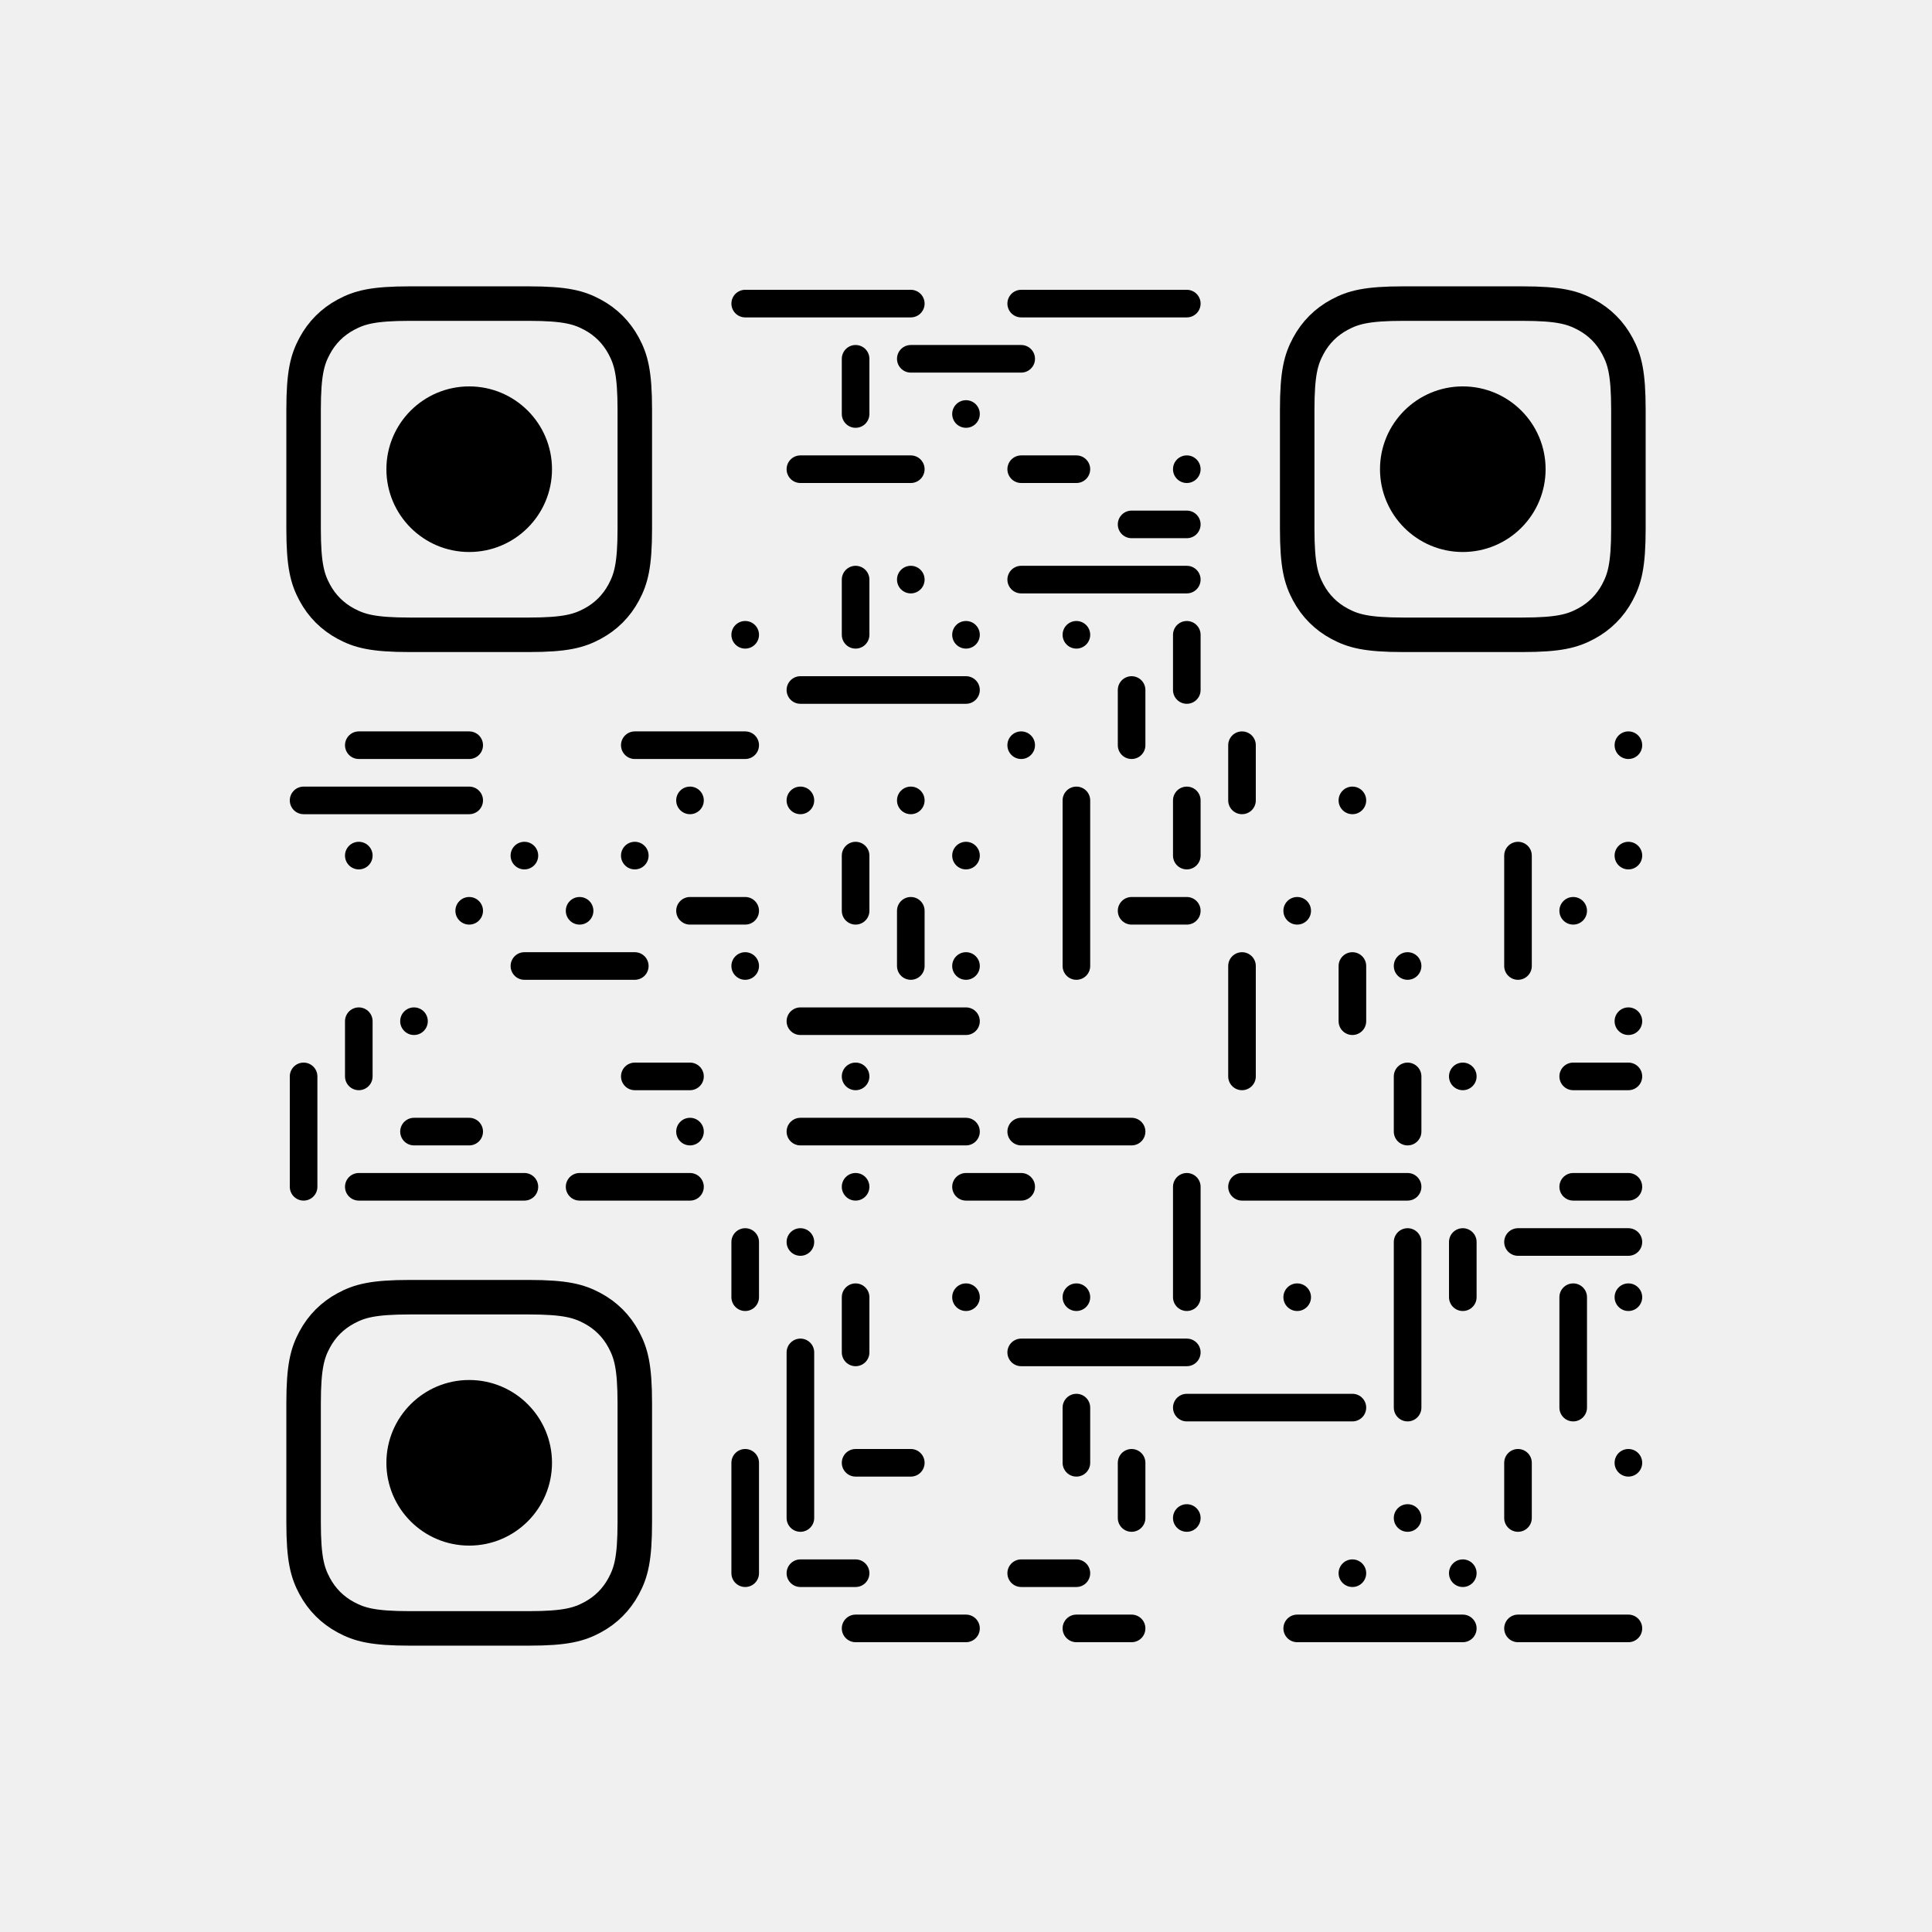
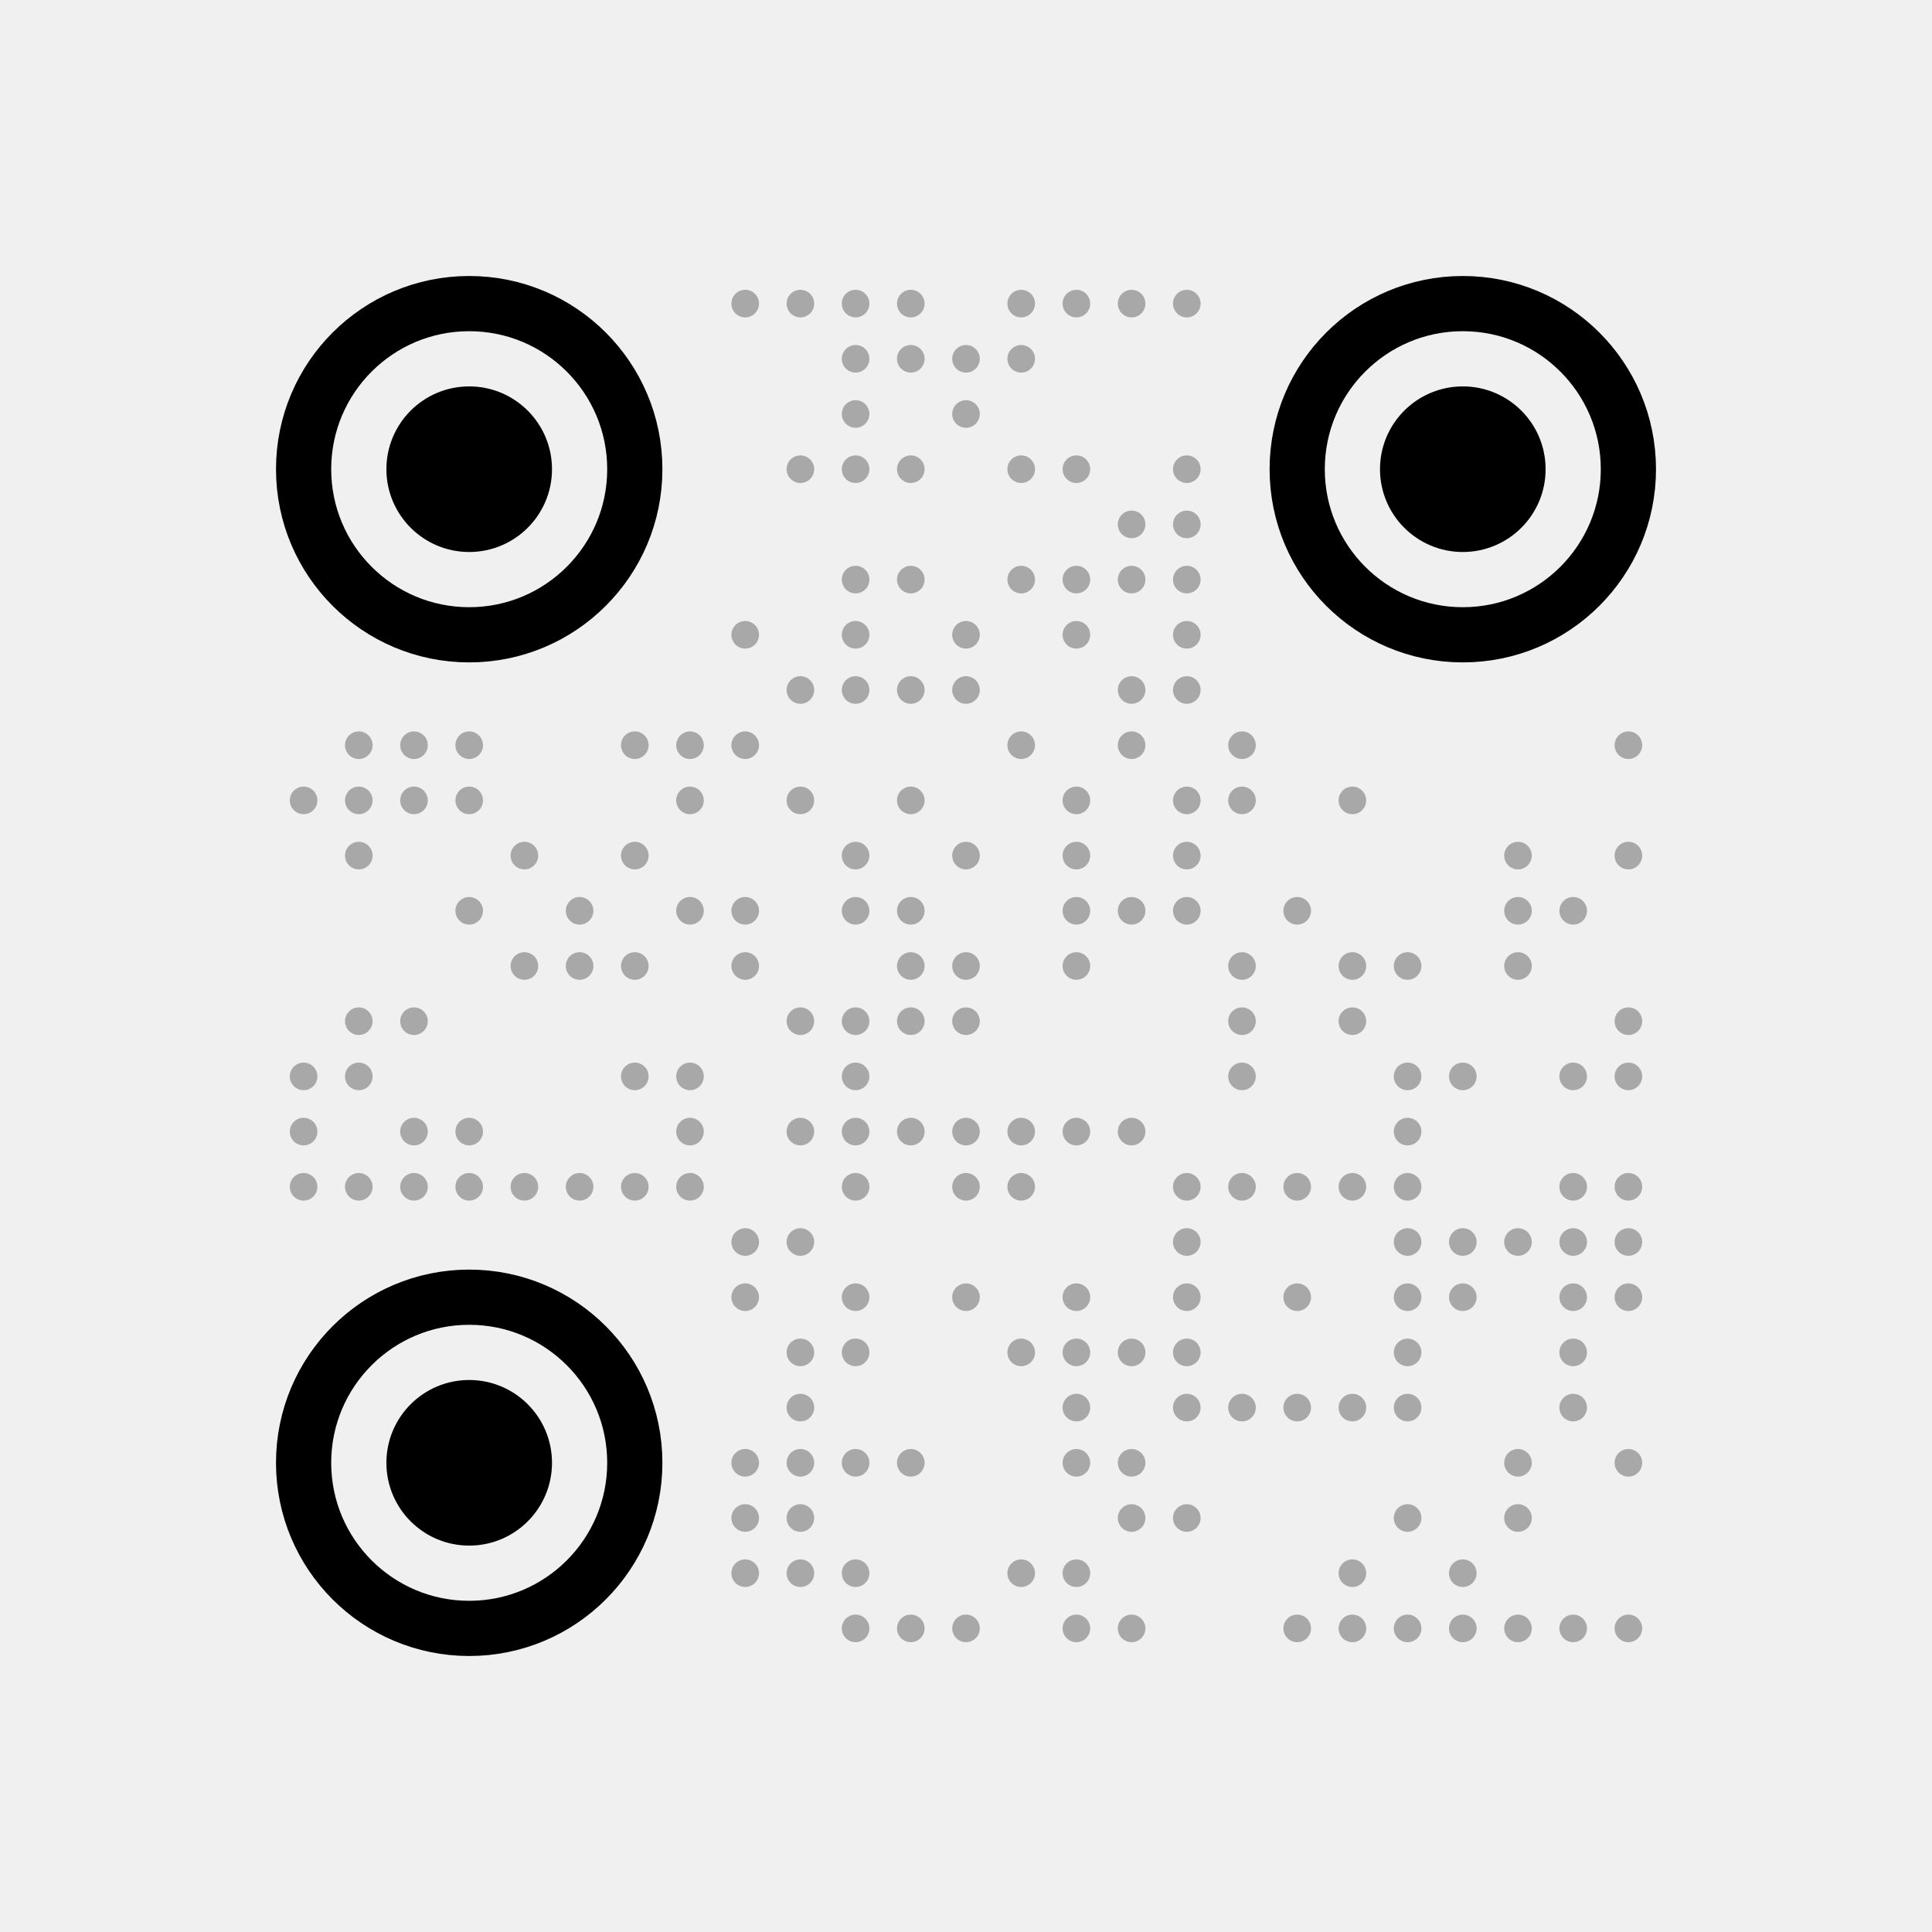
<svg xmlns="http://www.w3.org/2000/svg" class="Qr-item-svg" width="100%" height="100%" viewBox="-5 -5 35 35" fill="white">
-   <line opacity="1" x1="0.5" y1="9.5" x2="3.5" y2="9.5" stroke-width="0.5" stroke="#000000" stroke-linecap="round" />
-   <line opacity="1" x1="0.5" y1="14.5" x2="0.5" y2="16.5" stroke-width="0.5" stroke="#000000" stroke-linecap="round" />
-   <line opacity="1" x1="1.5" y1="8.5" x2="3.5" y2="8.5" stroke-width="0.5" stroke="#000000" stroke-linecap="round" />
-   <circle opacity="1" r="0.25" fill="#000000" cx="1.5" cy="10.5" />
-   <line opacity="1" x1="1.5" y1="13.5" x2="1.5" y2="14.5" stroke-width="0.5" stroke="#000000" stroke-linecap="round" />
-   <line opacity="1" x1="1.5" y1="16.5" x2="4.5" y2="16.5" stroke-width="0.5" stroke="#000000" stroke-linecap="round" />
-   <circle opacity="1" r="0.25" fill="#000000" cx="2.5" cy="13.5" />
-   <line opacity="1" x1="2.5" y1="15.5" x2="3.5" y2="15.5" stroke-width="0.5" stroke="#000000" stroke-linecap="round" />
+   <circle opacity="0.3" r="0.25" fill="#000000" cx="0.5" cy="9.5" />
+   <circle opacity="0.3" r="0.25" fill="#000000" cx="0.5" cy="14.5" />
+   <circle opacity="0.3" r="0.25" fill="#000000" cx="0.5" cy="15.5" />
+   <circle opacity="0.3" r="0.25" fill="#000000" cx="0.5" cy="16.5" />
+   <circle opacity="0.3" r="0.25" fill="#000000" cx="1.5" cy="8.5" />
+   <circle opacity="0.3" r="0.25" fill="#000000" cx="1.5" cy="9.5" />
+   <circle opacity="0.3" r="0.25" fill="#000000" cx="1.5" cy="10.5" />
+   <circle opacity="0.3" r="0.25" fill="#000000" cx="1.5" cy="13.5" />
+   <circle opacity="0.3" r="0.25" fill="#000000" cx="1.5" cy="14.5" />
+   <circle opacity="0.3" r="0.25" fill="#000000" cx="1.5" cy="16.5" />
+   <circle opacity="0.3" r="0.25" fill="#000000" cx="2.5" cy="8.5" />
+   <circle opacity="0.3" r="0.25" fill="#000000" cx="2.5" cy="9.5" />
+   <circle opacity="0.3" r="0.25" fill="#000000" cx="2.5" cy="13.5" />
+   <circle opacity="0.3" r="0.25" fill="#000000" cx="2.5" cy="15.5" />
+   <circle opacity="0.3" r="0.25" fill="#000000" cx="2.5" cy="16.5" />
  <circle fill="#000000" cx="3.5" cy="3.5" r="1.5" />
-   <path d="M32.049,-1.29480038e-15 L67.951,1.29480038e-15 C79.095,-7.52316311e-16 83.136,1.16 87.211,3.339 C91.285,5.518 94.482,8.715 96.661,12.789 C98.84,16.864 100,20.905 100,32.049 L100,67.951 C100,79.095 98.84,83.136 96.661,87.211 C94.482,91.285 91.285,94.482 87.211,96.661 C83.136,98.84 79.095,100 67.951,100 L32.049,100 C20.905,100 16.864,98.84 12.789,96.661 C8.715,94.482 5.518,91.285 3.339,87.211 C1.16,83.136 5.01544207e-16,79.095 -8.63200256e-16,67.951 L8.63200256e-16,32.049 C-5.01544207e-16,20.905 1.16,16.864 3.339,12.789 C5.518,8.715 8.715,5.518 12.789,3.339 C16.864,1.16 20.905,7.52316311e-16 32.049,-1.29480038e-15 Z" stroke="#000000" stroke-width="10.417" fill="none" transform="translate(0.5,0.5) scale(0.06,0.06)" />
-   <circle opacity="1" r="0.25" fill="#000000" cx="3.5" cy="11.5" />
+   <circle fill="none" stroke-width="1" stroke="#000000" cx="3.5" cy="3.5" r="3" />
+   <circle opacity="0.3" r="0.25" fill="#000000" cx="3.5" cy="8.5" />
+   <circle opacity="0.3" r="0.25" fill="#000000" cx="3.5" cy="9.5" />
+   <circle opacity="0.3" r="0.25" fill="#000000" cx="3.5" cy="11.5" />
+   <circle opacity="0.3" r="0.25" fill="#000000" cx="3.5" cy="15.5" />
+   <circle opacity="0.3" r="0.25" fill="#000000" cx="3.5" cy="16.5" />
  <circle fill="#000000" cx="3.5" cy="21.5" r="1.5" />
-   <path d="M32.049,-1.29480038e-15 L67.951,1.29480038e-15 C79.095,-7.52316311e-16 83.136,1.16 87.211,3.339 C91.285,5.518 94.482,8.715 96.661,12.789 C98.84,16.864 100,20.905 100,32.049 L100,67.951 C100,79.095 98.84,83.136 96.661,87.211 C94.482,91.285 91.285,94.482 87.211,96.661 C83.136,98.84 79.095,100 67.951,100 L32.049,100 C20.905,100 16.864,98.84 12.789,96.661 C8.715,94.482 5.518,91.285 3.339,87.211 C1.16,83.136 5.01544207e-16,79.095 -8.63200256e-16,67.951 L8.63200256e-16,32.049 C-5.01544207e-16,20.905 1.16,16.864 3.339,12.789 C5.518,8.715 8.715,5.518 12.789,3.339 C16.864,1.16 20.905,7.52316311e-16 32.049,-1.29480038e-15 Z" stroke="#000000" stroke-width="10.417" fill="none" transform="translate(0.5,18.5) scale(0.06,0.06)" />
-   <circle opacity="1" r="0.25" fill="#000000" cx="4.5" cy="10.5" />
-   <line opacity="1" x1="4.5" y1="12.5" x2="6.5" y2="12.5" stroke-width="0.5" stroke="#000000" stroke-linecap="round" />
-   <circle opacity="1" r="0.25" fill="#000000" cx="5.5" cy="11.5" />
-   <line opacity="1" x1="5.5" y1="16.5" x2="7.5" y2="16.5" stroke-width="0.5" stroke="#000000" stroke-linecap="round" />
-   <line opacity="1" x1="6.5" y1="8.5" x2="8.5" y2="8.5" stroke-width="0.5" stroke="#000000" stroke-linecap="round" />
-   <circle opacity="1" r="0.25" fill="#000000" cx="6.5" cy="10.5" />
-   <line opacity="1" x1="6.5" y1="14.5" x2="7.5" y2="14.5" stroke-width="0.5" stroke="#000000" stroke-linecap="round" />
-   <circle opacity="1" r="0.25" fill="#000000" cx="7.5" cy="9.5" />
-   <line opacity="1" x1="7.5" y1="11.5" x2="8.5" y2="11.5" stroke-width="0.5" stroke="#000000" stroke-linecap="round" />
-   <circle opacity="1" r="0.25" fill="#000000" cx="7.5" cy="15.5" />
-   <line opacity="1" x1="8.5" y1="0.5" x2="11.5" y2="0.5" stroke-width="0.5" stroke="#000000" stroke-linecap="round" />
-   <circle opacity="1" r="0.25" fill="#000000" cx="8.5" cy="6.5" />
-   <circle opacity="1" r="0.25" fill="#000000" cx="8.5" cy="12.5" />
-   <line opacity="1" x1="8.5" y1="17.5" x2="8.5" y2="18.5" stroke-width="0.5" stroke="#000000" stroke-linecap="round" />
-   <line opacity="1" x1="8.5" y1="21.5" x2="8.5" y2="23.5" stroke-width="0.5" stroke="#000000" stroke-linecap="round" />
-   <line opacity="1" x1="9.5" y1="3.5" x2="11.5" y2="3.5" stroke-width="0.5" stroke="#000000" stroke-linecap="round" />
-   <line opacity="1" x1="9.5" y1="7.5" x2="12.5" y2="7.5" stroke-width="0.5" stroke="#000000" stroke-linecap="round" />
-   <circle opacity="1" r="0.25" fill="#000000" cx="9.5" cy="9.5" />
-   <line opacity="1" x1="9.5" y1="13.5" x2="12.5" y2="13.5" stroke-width="0.5" stroke="#000000" stroke-linecap="round" />
-   <line opacity="1" x1="9.5" y1="15.5" x2="12.5" y2="15.5" stroke-width="0.5" stroke="#000000" stroke-linecap="round" />
-   <circle opacity="1" r="0.25" fill="#000000" cx="9.5" cy="17.5" />
-   <line opacity="1" x1="9.5" y1="19.5" x2="9.5" y2="22.5" stroke-width="0.5" stroke="#000000" stroke-linecap="round" />
-   <line opacity="1" x1="9.5" y1="23.5" x2="10.5" y2="23.5" stroke-width="0.5" stroke="#000000" stroke-linecap="round" />
-   <line opacity="1" x1="10.5" y1="1.5" x2="10.5" y2="2.5" stroke-width="0.5" stroke="#000000" stroke-linecap="round" />
-   <line opacity="1" x1="10.5" y1="5.5" x2="10.5" y2="6.5" stroke-width="0.5" stroke="#000000" stroke-linecap="round" />
-   <line opacity="1" x1="10.5" y1="10.5" x2="10.5" y2="11.5" stroke-width="0.5" stroke="#000000" stroke-linecap="round" />
-   <circle opacity="1" r="0.25" fill="#000000" cx="10.5" cy="14.5" />
-   <circle opacity="1" r="0.25" fill="#000000" cx="10.5" cy="16.5" />
-   <line opacity="1" x1="10.5" y1="18.5" x2="10.5" y2="19.5" stroke-width="0.5" stroke="#000000" stroke-linecap="round" />
-   <line opacity="1" x1="10.5" y1="21.5" x2="11.5" y2="21.5" stroke-width="0.5" stroke="#000000" stroke-linecap="round" />
-   <line opacity="1" x1="10.5" y1="24.5" x2="12.5" y2="24.5" stroke-width="0.5" stroke="#000000" stroke-linecap="round" />
-   <line opacity="1" x1="11.5" y1="1.5" x2="13.5" y2="1.5" stroke-width="0.5" stroke="#000000" stroke-linecap="round" />
-   <circle opacity="1" r="0.25" fill="#000000" cx="11.5" cy="5.5" />
-   <circle opacity="1" r="0.25" fill="#000000" cx="11.5" cy="9.5" />
-   <line opacity="1" x1="11.5" y1="11.5" x2="11.5" y2="12.5" stroke-width="0.5" stroke="#000000" stroke-linecap="round" />
-   <circle opacity="1" r="0.25" fill="#000000" cx="12.5" cy="2.5" />
-   <circle opacity="1" r="0.25" fill="#000000" cx="12.5" cy="6.5" />
-   <circle opacity="1" r="0.25" fill="#000000" cx="12.5" cy="10.5" />
-   <circle opacity="1" r="0.25" fill="#000000" cx="12.5" cy="12.5" />
-   <line opacity="1" x1="12.5" y1="16.5" x2="13.5" y2="16.5" stroke-width="0.5" stroke="#000000" stroke-linecap="round" />
-   <circle opacity="1" r="0.25" fill="#000000" cx="12.5" cy="18.5" />
-   <line opacity="1" x1="13.5" y1="0.5" x2="16.5" y2="0.5" stroke-width="0.5" stroke="#000000" stroke-linecap="round" />
-   <line opacity="1" x1="13.5" y1="3.5" x2="14.5" y2="3.5" stroke-width="0.5" stroke="#000000" stroke-linecap="round" />
-   <line opacity="1" x1="13.5" y1="5.5" x2="16.5" y2="5.5" stroke-width="0.5" stroke="#000000" stroke-linecap="round" />
-   <circle opacity="1" r="0.25" fill="#000000" cx="13.5" cy="8.5" />
-   <line opacity="1" x1="13.5" y1="15.5" x2="15.5" y2="15.5" stroke-width="0.5" stroke="#000000" stroke-linecap="round" />
-   <line opacity="1" x1="13.5" y1="19.5" x2="16.5" y2="19.5" stroke-width="0.5" stroke="#000000" stroke-linecap="round" />
-   <line opacity="1" x1="13.5" y1="23.5" x2="14.5" y2="23.5" stroke-width="0.5" stroke="#000000" stroke-linecap="round" />
-   <circle opacity="1" r="0.25" fill="#000000" cx="14.5" cy="6.5" />
-   <line opacity="1" x1="14.5" y1="9.5" x2="14.5" y2="12.5" stroke-width="0.5" stroke="#000000" stroke-linecap="round" />
-   <circle opacity="1" r="0.25" fill="#000000" cx="14.5" cy="18.5" />
-   <line opacity="1" x1="14.5" y1="20.5" x2="14.5" y2="21.5" stroke-width="0.5" stroke="#000000" stroke-linecap="round" />
-   <line opacity="1" x1="14.5" y1="24.5" x2="15.5" y2="24.5" stroke-width="0.5" stroke="#000000" stroke-linecap="round" />
-   <line opacity="1" x1="15.5" y1="4.5" x2="16.5" y2="4.5" stroke-width="0.5" stroke="#000000" stroke-linecap="round" />
-   <line opacity="1" x1="15.5" y1="7.5" x2="15.5" y2="8.5" stroke-width="0.5" stroke="#000000" stroke-linecap="round" />
-   <line opacity="1" x1="15.5" y1="11.5" x2="16.5" y2="11.5" stroke-width="0.5" stroke="#000000" stroke-linecap="round" />
-   <line opacity="1" x1="15.5" y1="21.5" x2="15.5" y2="22.5" stroke-width="0.5" stroke="#000000" stroke-linecap="round" />
-   <circle opacity="1" r="0.25" fill="#000000" cx="16.5" cy="3.5" />
-   <line opacity="1" x1="16.5" y1="6.5" x2="16.5" y2="7.5" stroke-width="0.5" stroke="#000000" stroke-linecap="round" />
-   <line opacity="1" x1="16.5" y1="9.5" x2="16.5" y2="10.5" stroke-width="0.5" stroke="#000000" stroke-linecap="round" />
-   <line opacity="1" x1="16.5" y1="16.5" x2="16.5" y2="18.5" stroke-width="0.5" stroke="#000000" stroke-linecap="round" />
-   <line opacity="1" x1="16.5" y1="20.5" x2="19.5" y2="20.5" stroke-width="0.5" stroke="#000000" stroke-linecap="round" />
-   <circle opacity="1" r="0.25" fill="#000000" cx="16.5" cy="22.5" />
-   <line opacity="1" x1="17.5" y1="8.5" x2="17.5" y2="9.5" stroke-width="0.5" stroke="#000000" stroke-linecap="round" />
-   <line opacity="1" x1="17.5" y1="12.5" x2="17.5" y2="14.5" stroke-width="0.5" stroke="#000000" stroke-linecap="round" />
-   <line opacity="1" x1="17.5" y1="16.5" x2="20.5" y2="16.5" stroke-width="0.5" stroke="#000000" stroke-linecap="round" />
-   <circle opacity="1" r="0.25" fill="#000000" cx="18.5" cy="11.5" />
-   <circle opacity="1" r="0.25" fill="#000000" cx="18.5" cy="18.5" />
-   <line opacity="1" x1="18.5" y1="24.5" x2="21.5" y2="24.5" stroke-width="0.5" stroke="#000000" stroke-linecap="round" />
-   <circle opacity="1" r="0.25" fill="#000000" cx="19.5" cy="9.5" />
-   <line opacity="1" x1="19.5" y1="12.5" x2="19.5" y2="13.5" stroke-width="0.5" stroke="#000000" stroke-linecap="round" />
-   <circle opacity="1" r="0.25" fill="#000000" cx="19.5" cy="23.5" />
-   <circle opacity="1" r="0.25" fill="#000000" cx="20.5" cy="12.5" />
-   <line opacity="1" x1="20.5" y1="14.5" x2="20.5" y2="15.5" stroke-width="0.5" stroke="#000000" stroke-linecap="round" />
-   <line opacity="1" x1="20.5" y1="17.5" x2="20.5" y2="20.5" stroke-width="0.5" stroke="#000000" stroke-linecap="round" />
-   <circle opacity="1" r="0.25" fill="#000000" cx="20.5" cy="22.5" />
+   <circle fill="none" stroke-width="1" stroke="#000000" cx="3.5" cy="21.5" r="3" />
+   <circle opacity="0.3" r="0.25" fill="#000000" cx="4.5" cy="10.5" />
+   <circle opacity="0.3" r="0.25" fill="#000000" cx="4.5" cy="12.5" />
+   <circle opacity="0.3" r="0.25" fill="#000000" cx="4.5" cy="16.5" />
+   <circle opacity="0.3" r="0.25" fill="#000000" cx="5.5" cy="11.5" />
+   <circle opacity="0.3" r="0.25" fill="#000000" cx="5.5" cy="12.5" />
+   <circle opacity="0.3" r="0.25" fill="#000000" cx="5.5" cy="16.5" />
+   <circle opacity="0.3" r="0.25" fill="#000000" cx="6.5" cy="8.5" />
+   <circle opacity="0.3" r="0.25" fill="#000000" cx="6.5" cy="10.5" />
+   <circle opacity="0.3" r="0.25" fill="#000000" cx="6.5" cy="12.5" />
+   <circle opacity="0.3" r="0.25" fill="#000000" cx="6.5" cy="14.5" />
+   <circle opacity="0.3" r="0.25" fill="#000000" cx="6.5" cy="16.5" />
+   <circle opacity="0.3" r="0.25" fill="#000000" cx="7.5" cy="8.5" />
+   <circle opacity="0.3" r="0.25" fill="#000000" cx="7.5" cy="9.5" />
+   <circle opacity="0.3" r="0.25" fill="#000000" cx="7.5" cy="11.5" />
+   <circle opacity="0.3" r="0.25" fill="#000000" cx="7.5" cy="14.5" />
+   <circle opacity="0.3" r="0.25" fill="#000000" cx="7.5" cy="15.5" />
+   <circle opacity="0.3" r="0.25" fill="#000000" cx="7.5" cy="16.5" />
+   <circle opacity="0.3" r="0.25" fill="#000000" cx="8.5" cy="0.5" />
+   <circle opacity="0.3" r="0.25" fill="#000000" cx="8.5" cy="6.5" />
+   <circle opacity="0.3" r="0.25" fill="#000000" cx="8.5" cy="8.5" />
+   <circle opacity="0.3" r="0.25" fill="#000000" cx="8.5" cy="11.5" />
+   <circle opacity="0.3" r="0.25" fill="#000000" cx="8.5" cy="12.5" />
+   <circle opacity="0.3" r="0.25" fill="#000000" cx="8.5" cy="17.5" />
+   <circle opacity="0.3" r="0.25" fill="#000000" cx="8.5" cy="18.5" />
+   <circle opacity="0.3" r="0.25" fill="#000000" cx="8.5" cy="21.5" />
+   <circle opacity="0.3" r="0.25" fill="#000000" cx="8.5" cy="22.5" />
+   <circle opacity="0.3" r="0.25" fill="#000000" cx="8.5" cy="23.5" />
+   <circle opacity="0.3" r="0.25" fill="#000000" cx="9.5" cy="0.5" />
+   <circle opacity="0.3" r="0.25" fill="#000000" cx="9.5" cy="3.5" />
+   <circle opacity="0.3" r="0.25" fill="#000000" cx="9.5" cy="7.5" />
+   <circle opacity="0.3" r="0.25" fill="#000000" cx="9.5" cy="9.5" />
+   <circle opacity="0.3" r="0.25" fill="#000000" cx="9.5" cy="13.5" />
+   <circle opacity="0.3" r="0.25" fill="#000000" cx="9.5" cy="15.5" />
+   <circle opacity="0.3" r="0.25" fill="#000000" cx="9.5" cy="17.5" />
+   <circle opacity="0.3" r="0.25" fill="#000000" cx="9.5" cy="19.5" />
+   <circle opacity="0.3" r="0.25" fill="#000000" cx="9.5" cy="20.5" />
+   <circle opacity="0.3" r="0.25" fill="#000000" cx="9.5" cy="21.5" />
+   <circle opacity="0.3" r="0.25" fill="#000000" cx="9.5" cy="22.5" />
+   <circle opacity="0.3" r="0.25" fill="#000000" cx="9.5" cy="23.5" />
+   <circle opacity="0.3" r="0.25" fill="#000000" cx="10.5" cy="0.5" />
+   <circle opacity="0.3" r="0.25" fill="#000000" cx="10.5" cy="1.5" />
+   <circle opacity="0.3" r="0.25" fill="#000000" cx="10.5" cy="2.5" />
+   <circle opacity="0.3" r="0.25" fill="#000000" cx="10.5" cy="3.5" />
+   <circle opacity="0.3" r="0.25" fill="#000000" cx="10.5" cy="5.5" />
+   <circle opacity="0.3" r="0.25" fill="#000000" cx="10.5" cy="6.5" />
+   <circle opacity="0.3" r="0.25" fill="#000000" cx="10.5" cy="7.5" />
+   <circle opacity="0.3" r="0.25" fill="#000000" cx="10.5" cy="10.5" />
+   <circle opacity="0.3" r="0.25" fill="#000000" cx="10.5" cy="11.5" />
+   <circle opacity="0.3" r="0.25" fill="#000000" cx="10.5" cy="13.5" />
+   <circle opacity="0.3" r="0.25" fill="#000000" cx="10.5" cy="14.5" />
+   <circle opacity="0.3" r="0.25" fill="#000000" cx="10.5" cy="15.5" />
+   <circle opacity="0.3" r="0.25" fill="#000000" cx="10.5" cy="16.5" />
+   <circle opacity="0.3" r="0.25" fill="#000000" cx="10.5" cy="18.5" />
+   <circle opacity="0.3" r="0.25" fill="#000000" cx="10.5" cy="19.5" />
+   <circle opacity="0.3" r="0.25" fill="#000000" cx="10.5" cy="21.5" />
+   <circle opacity="0.3" r="0.25" fill="#000000" cx="10.5" cy="23.5" />
+   <circle opacity="0.3" r="0.25" fill="#000000" cx="10.5" cy="24.5" />
+   <circle opacity="0.3" r="0.25" fill="#000000" cx="11.5" cy="0.5" />
+   <circle opacity="0.3" r="0.25" fill="#000000" cx="11.5" cy="1.5" />
+   <circle opacity="0.3" r="0.25" fill="#000000" cx="11.5" cy="3.5" />
+   <circle opacity="0.3" r="0.25" fill="#000000" cx="11.5" cy="5.5" />
+   <circle opacity="0.3" r="0.25" fill="#000000" cx="11.5" cy="7.5" />
+   <circle opacity="0.3" r="0.25" fill="#000000" cx="11.5" cy="9.5" />
+   <circle opacity="0.3" r="0.25" fill="#000000" cx="11.5" cy="11.5" />
+   <circle opacity="0.3" r="0.25" fill="#000000" cx="11.5" cy="12.5" />
+   <circle opacity="0.3" r="0.25" fill="#000000" cx="11.5" cy="13.5" />
+   <circle opacity="0.3" r="0.25" fill="#000000" cx="11.5" cy="15.5" />
+   <circle opacity="0.3" r="0.25" fill="#000000" cx="11.5" cy="21.5" />
+   <circle opacity="0.3" r="0.25" fill="#000000" cx="11.5" cy="24.5" />
+   <circle opacity="0.3" r="0.25" fill="#000000" cx="12.5" cy="1.5" />
+   <circle opacity="0.3" r="0.25" fill="#000000" cx="12.5" cy="2.5" />
+   <circle opacity="0.3" r="0.25" fill="#000000" cx="12.5" cy="6.5" />
+   <circle opacity="0.3" r="0.25" fill="#000000" cx="12.5" cy="7.5" />
+   <circle opacity="0.3" r="0.25" fill="#000000" cx="12.5" cy="10.5" />
+   <circle opacity="0.3" r="0.25" fill="#000000" cx="12.5" cy="12.5" />
+   <circle opacity="0.3" r="0.25" fill="#000000" cx="12.5" cy="13.5" />
+   <circle opacity="0.3" r="0.25" fill="#000000" cx="12.5" cy="15.5" />
+   <circle opacity="0.3" r="0.25" fill="#000000" cx="12.5" cy="16.5" />
+   <circle opacity="0.3" r="0.25" fill="#000000" cx="12.5" cy="18.5" />
+   <circle opacity="0.3" r="0.25" fill="#000000" cx="12.5" cy="24.5" />
+   <circle opacity="0.3" r="0.25" fill="#000000" cx="13.5" cy="0.5" />
+   <circle opacity="0.3" r="0.25" fill="#000000" cx="13.5" cy="1.5" />
+   <circle opacity="0.3" r="0.25" fill="#000000" cx="13.5" cy="3.5" />
+   <circle opacity="0.3" r="0.25" fill="#000000" cx="13.5" cy="5.5" />
+   <circle opacity="0.3" r="0.25" fill="#000000" cx="13.5" cy="8.5" />
+   <circle opacity="0.3" r="0.25" fill="#000000" cx="13.5" cy="15.5" />
+   <circle opacity="0.3" r="0.25" fill="#000000" cx="13.5" cy="16.5" />
+   <circle opacity="0.3" r="0.25" fill="#000000" cx="13.5" cy="19.5" />
+   <circle opacity="0.3" r="0.25" fill="#000000" cx="13.5" cy="23.5" />
+   <circle opacity="0.3" r="0.25" fill="#000000" cx="14.5" cy="0.5" />
+   <circle opacity="0.3" r="0.25" fill="#000000" cx="14.5" cy="3.5" />
+   <circle opacity="0.3" r="0.25" fill="#000000" cx="14.5" cy="5.5" />
+   <circle opacity="0.3" r="0.25" fill="#000000" cx="14.5" cy="6.5" />
+   <circle opacity="0.3" r="0.25" fill="#000000" cx="14.5" cy="9.5" />
+   <circle opacity="0.3" r="0.25" fill="#000000" cx="14.5" cy="10.5" />
+   <circle opacity="0.3" r="0.25" fill="#000000" cx="14.5" cy="11.5" />
+   <circle opacity="0.3" r="0.25" fill="#000000" cx="14.5" cy="12.5" />
+   <circle opacity="0.3" r="0.25" fill="#000000" cx="14.5" cy="15.5" />
+   <circle opacity="0.3" r="0.25" fill="#000000" cx="14.5" cy="18.5" />
+   <circle opacity="0.3" r="0.25" fill="#000000" cx="14.5" cy="19.5" />
+   <circle opacity="0.3" r="0.25" fill="#000000" cx="14.5" cy="20.5" />
+   <circle opacity="0.3" r="0.25" fill="#000000" cx="14.5" cy="21.5" />
+   <circle opacity="0.3" r="0.25" fill="#000000" cx="14.5" cy="23.5" />
+   <circle opacity="0.3" r="0.25" fill="#000000" cx="14.5" cy="24.5" />
+   <circle opacity="0.3" r="0.25" fill="#000000" cx="15.5" cy="0.5" />
+   <circle opacity="0.3" r="0.25" fill="#000000" cx="15.5" cy="4.5" />
+   <circle opacity="0.3" r="0.25" fill="#000000" cx="15.5" cy="5.5" />
+   <circle opacity="0.3" r="0.25" fill="#000000" cx="15.5" cy="7.5" />
+   <circle opacity="0.3" r="0.25" fill="#000000" cx="15.5" cy="8.5" />
+   <circle opacity="0.3" r="0.25" fill="#000000" cx="15.5" cy="11.5" />
+   <circle opacity="0.3" r="0.25" fill="#000000" cx="15.5" cy="15.5" />
+   <circle opacity="0.3" r="0.25" fill="#000000" cx="15.5" cy="19.5" />
+   <circle opacity="0.3" r="0.25" fill="#000000" cx="15.5" cy="21.5" />
+   <circle opacity="0.3" r="0.25" fill="#000000" cx="15.5" cy="22.5" />
+   <circle opacity="0.3" r="0.25" fill="#000000" cx="15.5" cy="24.5" />
+   <circle opacity="0.3" r="0.25" fill="#000000" cx="16.5" cy="0.5" />
+   <circle opacity="0.3" r="0.25" fill="#000000" cx="16.5" cy="3.5" />
+   <circle opacity="0.3" r="0.25" fill="#000000" cx="16.5" cy="4.5" />
+   <circle opacity="0.3" r="0.25" fill="#000000" cx="16.5" cy="5.5" />
+   <circle opacity="0.3" r="0.25" fill="#000000" cx="16.5" cy="6.5" />
+   <circle opacity="0.3" r="0.25" fill="#000000" cx="16.5" cy="7.5" />
+   <circle opacity="0.3" r="0.25" fill="#000000" cx="16.5" cy="9.5" />
+   <circle opacity="0.3" r="0.25" fill="#000000" cx="16.5" cy="10.5" />
+   <circle opacity="0.3" r="0.25" fill="#000000" cx="16.5" cy="11.5" />
+   <circle opacity="0.3" r="0.25" fill="#000000" cx="16.5" cy="16.5" />
+   <circle opacity="0.3" r="0.25" fill="#000000" cx="16.5" cy="17.5" />
+   <circle opacity="0.3" r="0.25" fill="#000000" cx="16.5" cy="18.5" />
+   <circle opacity="0.3" r="0.25" fill="#000000" cx="16.5" cy="19.5" />
+   <circle opacity="0.3" r="0.25" fill="#000000" cx="16.5" cy="20.5" />
+   <circle opacity="0.3" r="0.25" fill="#000000" cx="16.5" cy="22.5" />
+   <circle opacity="0.3" r="0.25" fill="#000000" cx="17.5" cy="8.5" />
+   <circle opacity="0.3" r="0.25" fill="#000000" cx="17.5" cy="9.5" />
+   <circle opacity="0.3" r="0.25" fill="#000000" cx="17.5" cy="12.5" />
+   <circle opacity="0.3" r="0.25" fill="#000000" cx="17.5" cy="13.5" />
+   <circle opacity="0.3" r="0.25" fill="#000000" cx="17.5" cy="14.5" />
+   <circle opacity="0.3" r="0.25" fill="#000000" cx="17.5" cy="16.5" />
+   <circle opacity="0.3" r="0.25" fill="#000000" cx="17.5" cy="20.5" />
+   <circle opacity="0.3" r="0.25" fill="#000000" cx="18.5" cy="11.5" />
+   <circle opacity="0.3" r="0.25" fill="#000000" cx="18.5" cy="16.5" />
+   <circle opacity="0.3" r="0.25" fill="#000000" cx="18.5" cy="18.5" />
+   <circle opacity="0.3" r="0.25" fill="#000000" cx="18.5" cy="20.5" />
+   <circle opacity="0.3" r="0.25" fill="#000000" cx="18.5" cy="24.5" />
+   <circle opacity="0.3" r="0.25" fill="#000000" cx="19.5" cy="9.5" />
+   <circle opacity="0.3" r="0.25" fill="#000000" cx="19.5" cy="12.5" />
+   <circle opacity="0.3" r="0.25" fill="#000000" cx="19.5" cy="13.5" />
+   <circle opacity="0.3" r="0.25" fill="#000000" cx="19.5" cy="16.5" />
+   <circle opacity="0.3" r="0.25" fill="#000000" cx="19.5" cy="20.5" />
+   <circle opacity="0.3" r="0.25" fill="#000000" cx="19.5" cy="23.5" />
+   <circle opacity="0.3" r="0.25" fill="#000000" cx="19.5" cy="24.5" />
+   <circle opacity="0.3" r="0.25" fill="#000000" cx="20.5" cy="12.5" />
+   <circle opacity="0.3" r="0.25" fill="#000000" cx="20.5" cy="14.5" />
+   <circle opacity="0.3" r="0.25" fill="#000000" cx="20.5" cy="15.5" />
+   <circle opacity="0.3" r="0.25" fill="#000000" cx="20.5" cy="16.5" />
+   <circle opacity="0.3" r="0.25" fill="#000000" cx="20.5" cy="17.5" />
+   <circle opacity="0.3" r="0.25" fill="#000000" cx="20.5" cy="18.5" />
+   <circle opacity="0.3" r="0.25" fill="#000000" cx="20.5" cy="19.5" />
+   <circle opacity="0.3" r="0.25" fill="#000000" cx="20.5" cy="20.5" />
+   <circle opacity="0.3" r="0.25" fill="#000000" cx="20.5" cy="22.5" />
+   <circle opacity="0.3" r="0.25" fill="#000000" cx="20.5" cy="24.5" />
  <circle fill="#000000" cx="21.5" cy="3.5" r="1.5" />
-   <path d="M32.049,-1.29480038e-15 L67.951,1.29480038e-15 C79.095,-7.52316311e-16 83.136,1.16 87.211,3.339 C91.285,5.518 94.482,8.715 96.661,12.789 C98.84,16.864 100,20.905 100,32.049 L100,67.951 C100,79.095 98.84,83.136 96.661,87.211 C94.482,91.285 91.285,94.482 87.211,96.661 C83.136,98.84 79.095,100 67.951,100 L32.049,100 C20.905,100 16.864,98.84 12.789,96.661 C8.715,94.482 5.518,91.285 3.339,87.211 C1.16,83.136 5.01544207e-16,79.095 -8.63200256e-16,67.951 L8.63200256e-16,32.049 C-5.01544207e-16,20.905 1.16,16.864 3.339,12.789 C5.518,8.715 8.715,5.518 12.789,3.339 C16.864,1.16 20.905,7.52316311e-16 32.049,-1.29480038e-15 Z" stroke="#000000" stroke-width="10.417" fill="none" transform="translate(18.5,0.5) scale(0.06,0.06)" />
-   <circle opacity="1" r="0.25" fill="#000000" cx="21.5" cy="14.5" />
-   <line opacity="1" x1="21.5" y1="17.5" x2="21.5" y2="18.5" stroke-width="0.5" stroke="#000000" stroke-linecap="round" />
-   <circle opacity="1" r="0.25" fill="#000000" cx="21.5" cy="23.5" />
-   <line opacity="1" x1="22.5" y1="10.5" x2="22.5" y2="12.5" stroke-width="0.5" stroke="#000000" stroke-linecap="round" />
-   <line opacity="1" x1="22.5" y1="17.5" x2="24.5" y2="17.5" stroke-width="0.5" stroke="#000000" stroke-linecap="round" />
-   <line opacity="1" x1="22.5" y1="21.5" x2="22.5" y2="22.5" stroke-width="0.5" stroke="#000000" stroke-linecap="round" />
-   <line opacity="1" x1="22.5" y1="24.5" x2="24.5" y2="24.5" stroke-width="0.5" stroke="#000000" stroke-linecap="round" />
-   <circle opacity="1" r="0.25" fill="#000000" cx="23.5" cy="11.5" />
-   <line opacity="1" x1="23.5" y1="14.5" x2="24.5" y2="14.5" stroke-width="0.5" stroke="#000000" stroke-linecap="round" />
-   <line opacity="1" x1="23.5" y1="16.5" x2="24.5" y2="16.5" stroke-width="0.5" stroke="#000000" stroke-linecap="round" />
-   <line opacity="1" x1="23.5" y1="18.5" x2="23.5" y2="20.5" stroke-width="0.5" stroke="#000000" stroke-linecap="round" />
-   <circle opacity="1" r="0.25" fill="#000000" cx="24.5" cy="8.5" />
-   <circle opacity="1" r="0.25" fill="#000000" cx="24.5" cy="10.5" />
-   <circle opacity="1" r="0.25" fill="#000000" cx="24.5" cy="13.5" />
-   <circle opacity="1" r="0.25" fill="#000000" cx="24.5" cy="18.5" />
-   <circle opacity="1" r="0.25" fill="#000000" cx="24.5" cy="21.5" />
+   <circle fill="none" stroke-width="1" stroke="#000000" cx="21.5" cy="3.5" r="3" />
+   <circle opacity="0.3" r="0.25" fill="#000000" cx="21.5" cy="14.5" />
+   <circle opacity="0.3" r="0.25" fill="#000000" cx="21.5" cy="17.5" />
+   <circle opacity="0.3" r="0.25" fill="#000000" cx="21.5" cy="18.5" />
+   <circle opacity="0.3" r="0.25" fill="#000000" cx="21.5" cy="23.5" />
+   <circle opacity="0.3" r="0.25" fill="#000000" cx="21.5" cy="24.5" />
+   <circle opacity="0.3" r="0.25" fill="#000000" cx="22.5" cy="10.5" />
+   <circle opacity="0.3" r="0.25" fill="#000000" cx="22.5" cy="11.5" />
+   <circle opacity="0.3" r="0.25" fill="#000000" cx="22.5" cy="12.5" />
+   <circle opacity="0.3" r="0.25" fill="#000000" cx="22.5" cy="17.5" />
+   <circle opacity="0.3" r="0.25" fill="#000000" cx="22.5" cy="21.5" />
+   <circle opacity="0.3" r="0.25" fill="#000000" cx="22.5" cy="22.5" />
+   <circle opacity="0.3" r="0.25" fill="#000000" cx="22.5" cy="24.5" />
+   <circle opacity="0.3" r="0.25" fill="#000000" cx="23.5" cy="11.5" />
+   <circle opacity="0.3" r="0.25" fill="#000000" cx="23.5" cy="14.5" />
+   <circle opacity="0.3" r="0.25" fill="#000000" cx="23.5" cy="16.5" />
+   <circle opacity="0.3" r="0.25" fill="#000000" cx="23.5" cy="17.5" />
+   <circle opacity="0.3" r="0.25" fill="#000000" cx="23.5" cy="18.5" />
+   <circle opacity="0.3" r="0.25" fill="#000000" cx="23.5" cy="19.5" />
+   <circle opacity="0.3" r="0.25" fill="#000000" cx="23.5" cy="20.5" />
+   <circle opacity="0.3" r="0.25" fill="#000000" cx="23.5" cy="24.5" />
+   <circle opacity="0.3" r="0.25" fill="#000000" cx="24.5" cy="8.5" />
+   <circle opacity="0.3" r="0.25" fill="#000000" cx="24.5" cy="10.5" />
+   <circle opacity="0.3" r="0.25" fill="#000000" cx="24.5" cy="13.5" />
+   <circle opacity="0.3" r="0.25" fill="#000000" cx="24.5" cy="14.5" />
+   <circle opacity="0.3" r="0.25" fill="#000000" cx="24.5" cy="16.5" />
+   <circle opacity="0.3" r="0.25" fill="#000000" cx="24.5" cy="17.5" />
+   <circle opacity="0.3" r="0.25" fill="#000000" cx="24.5" cy="18.5" />
+   <circle opacity="0.3" r="0.25" fill="#000000" cx="24.5" cy="21.5" />
+   <circle opacity="0.3" r="0.25" fill="#000000" cx="24.5" cy="24.5" />
</svg>
